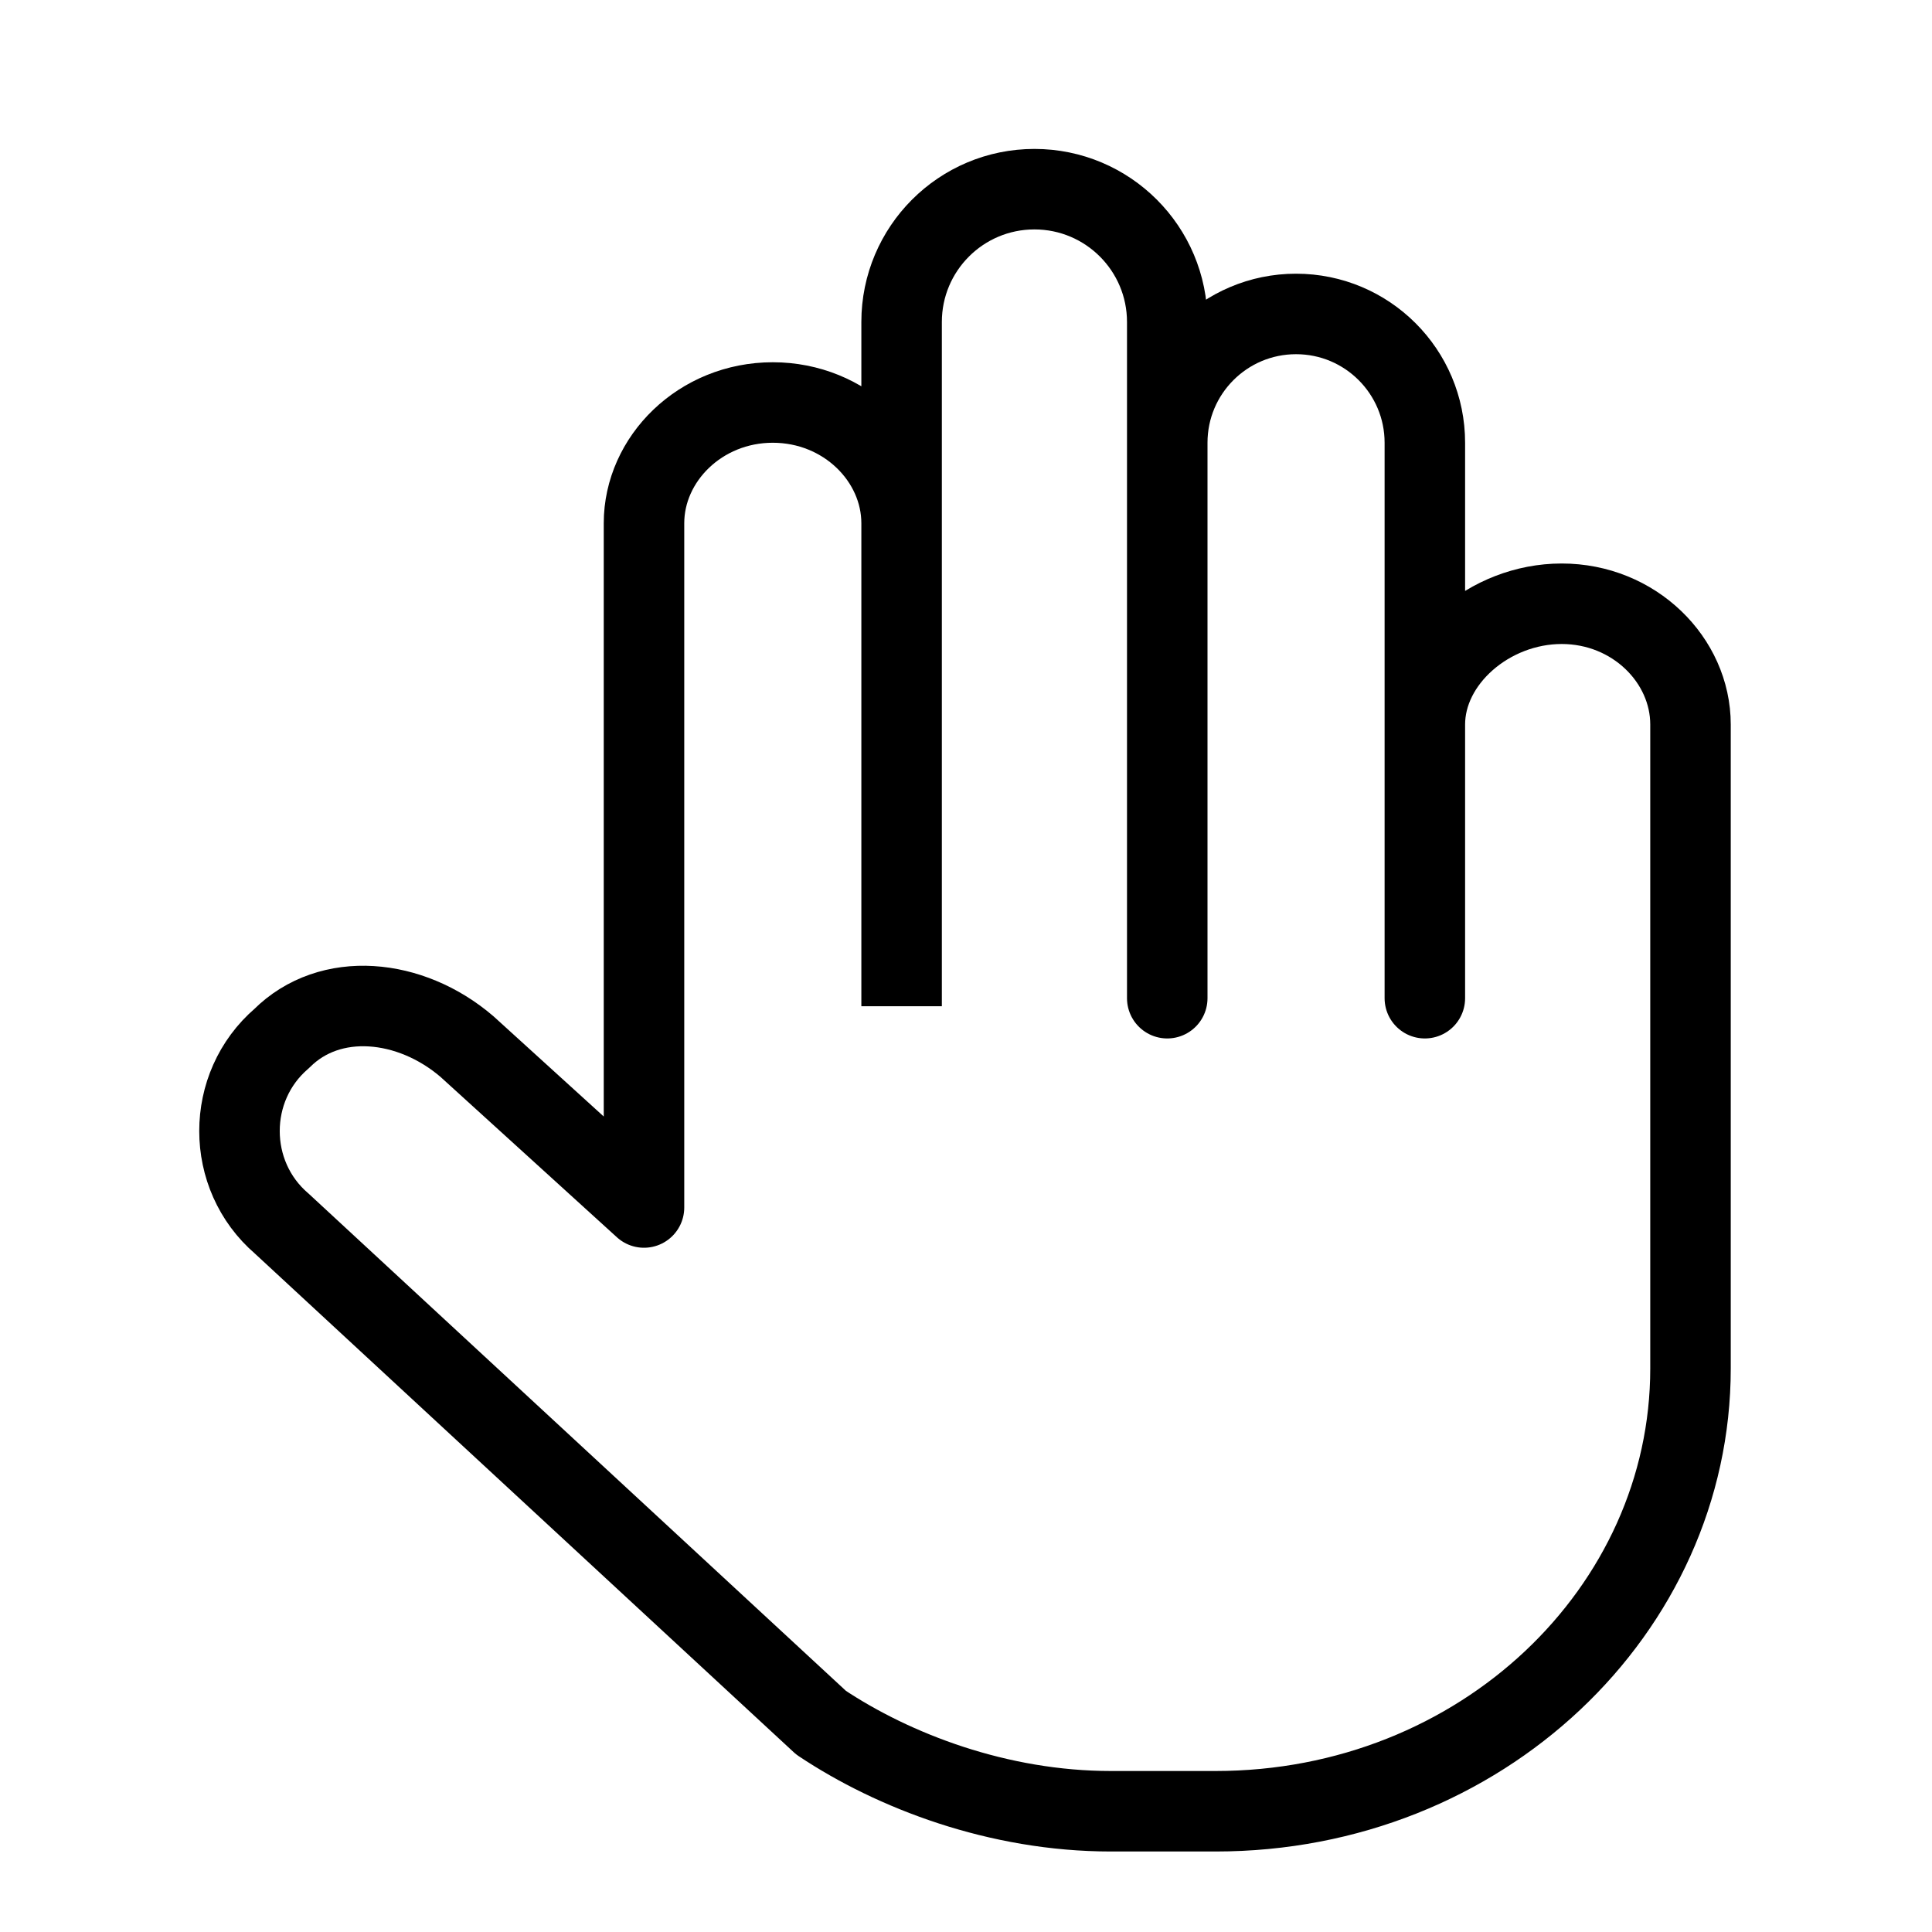
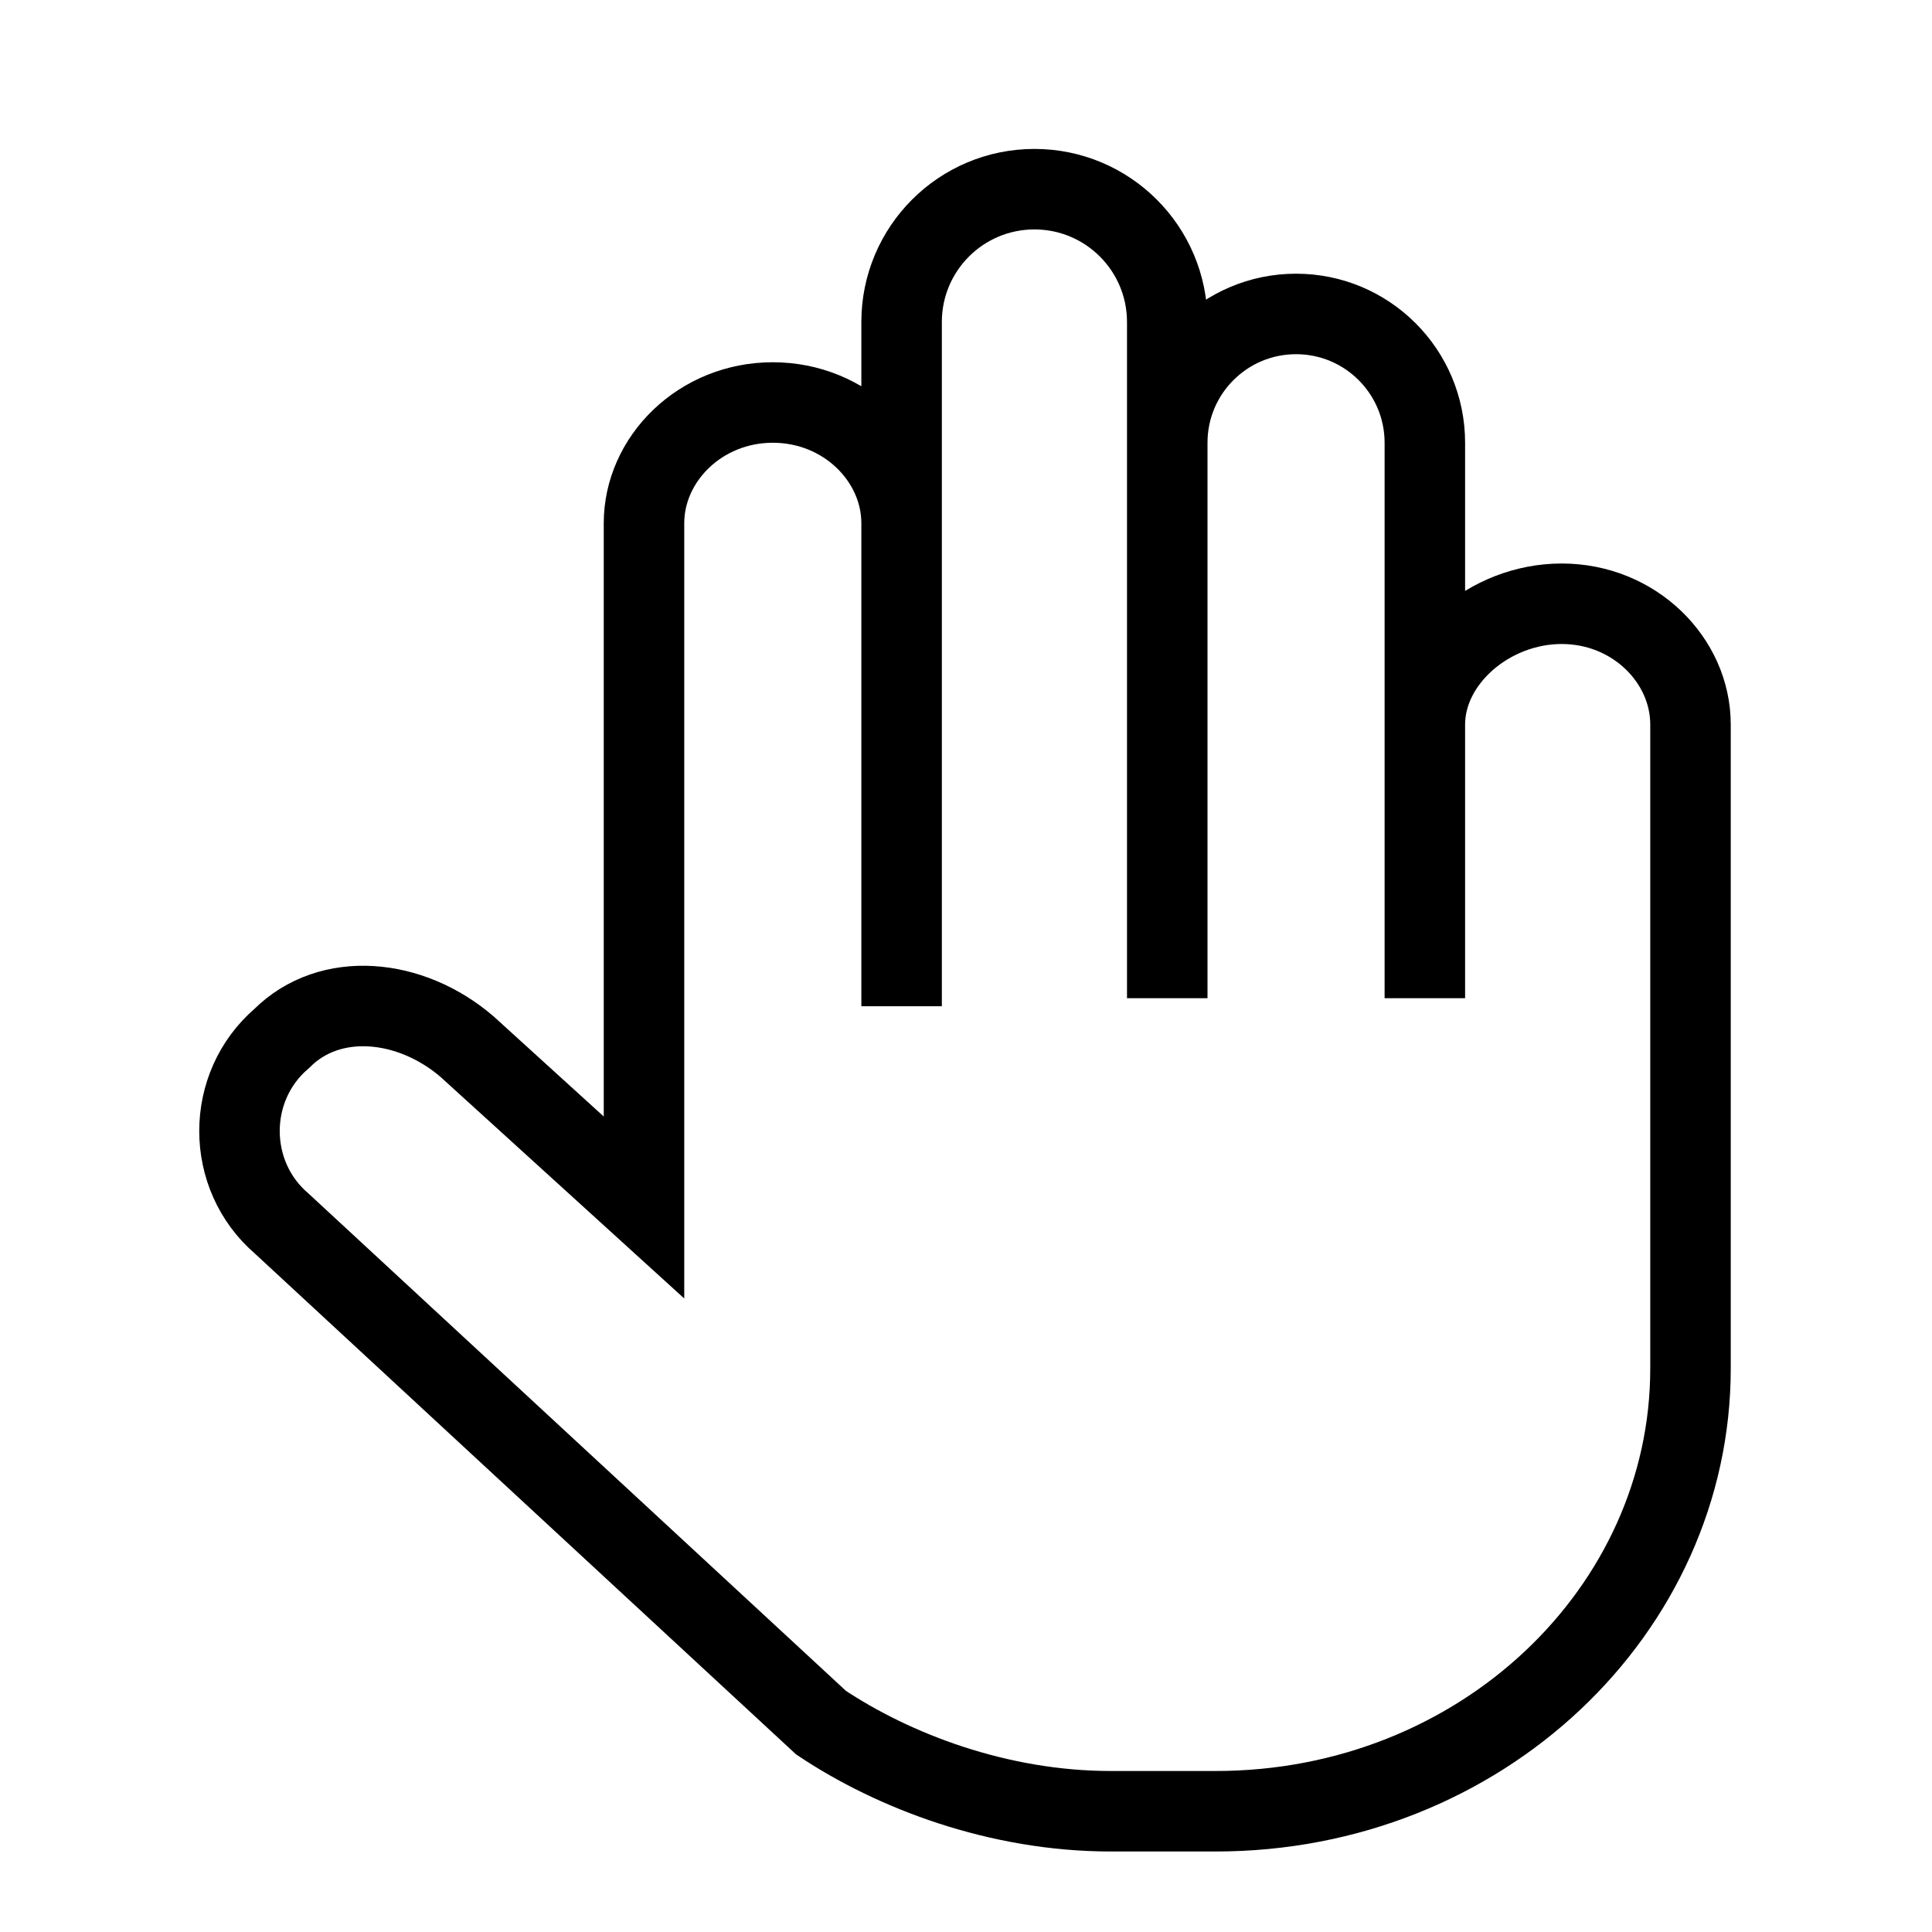
<svg xmlns="http://www.w3.org/2000/svg" width="24" height="24" fill="none">
-   <path d="M11.2 12.5V4a1.6 1.6 0 0 1 3.3 0v8.4-6.9a1.6 1.6 0 0 1 3.2 0v6.9h0V9c0-.8.8-1.5 1.7-1.5.9 0 1.6.7 1.6 1.5v8c0 3-2.6 5.5-5.9 5.5h-1.3c-1.4 0-2.7-.5-3.6-1.1l-6.7-6.2c-.7-.6-.7-1.7 0-2.3.6-.6 1.6-.5 2.3.1L8 15V6.5C8 5.7 8.7 5 9.6 5c.9 0 1.6.7 1.6 1.5v6" stroke="currentColor" strokeLinecap="round" stroke-linejoin="round" />
+   <path d="M11.2 12.5V4a1.6 1.6 0 0 1 3.3 0v8.4-6.9a1.6 1.6 0 0 1 3.2 0v6.9h0V9c0-.8.8-1.5 1.7-1.5.9 0 1.6.7 1.6 1.5v8c0 3-2.6 5.5-5.9 5.5h-1.3c-1.4 0-2.7-.5-3.6-1.1l-6.7-6.2c-.7-.6-.7-1.7 0-2.3.6-.6 1.6-.5 2.3.1L8 15V6.5C8 5.7 8.7 5 9.6 5c.9 0 1.6.7 1.6 1.5v6" stroke="currentColor" strokeLinecap="round" strokeLinejoin="round" />
</svg>
